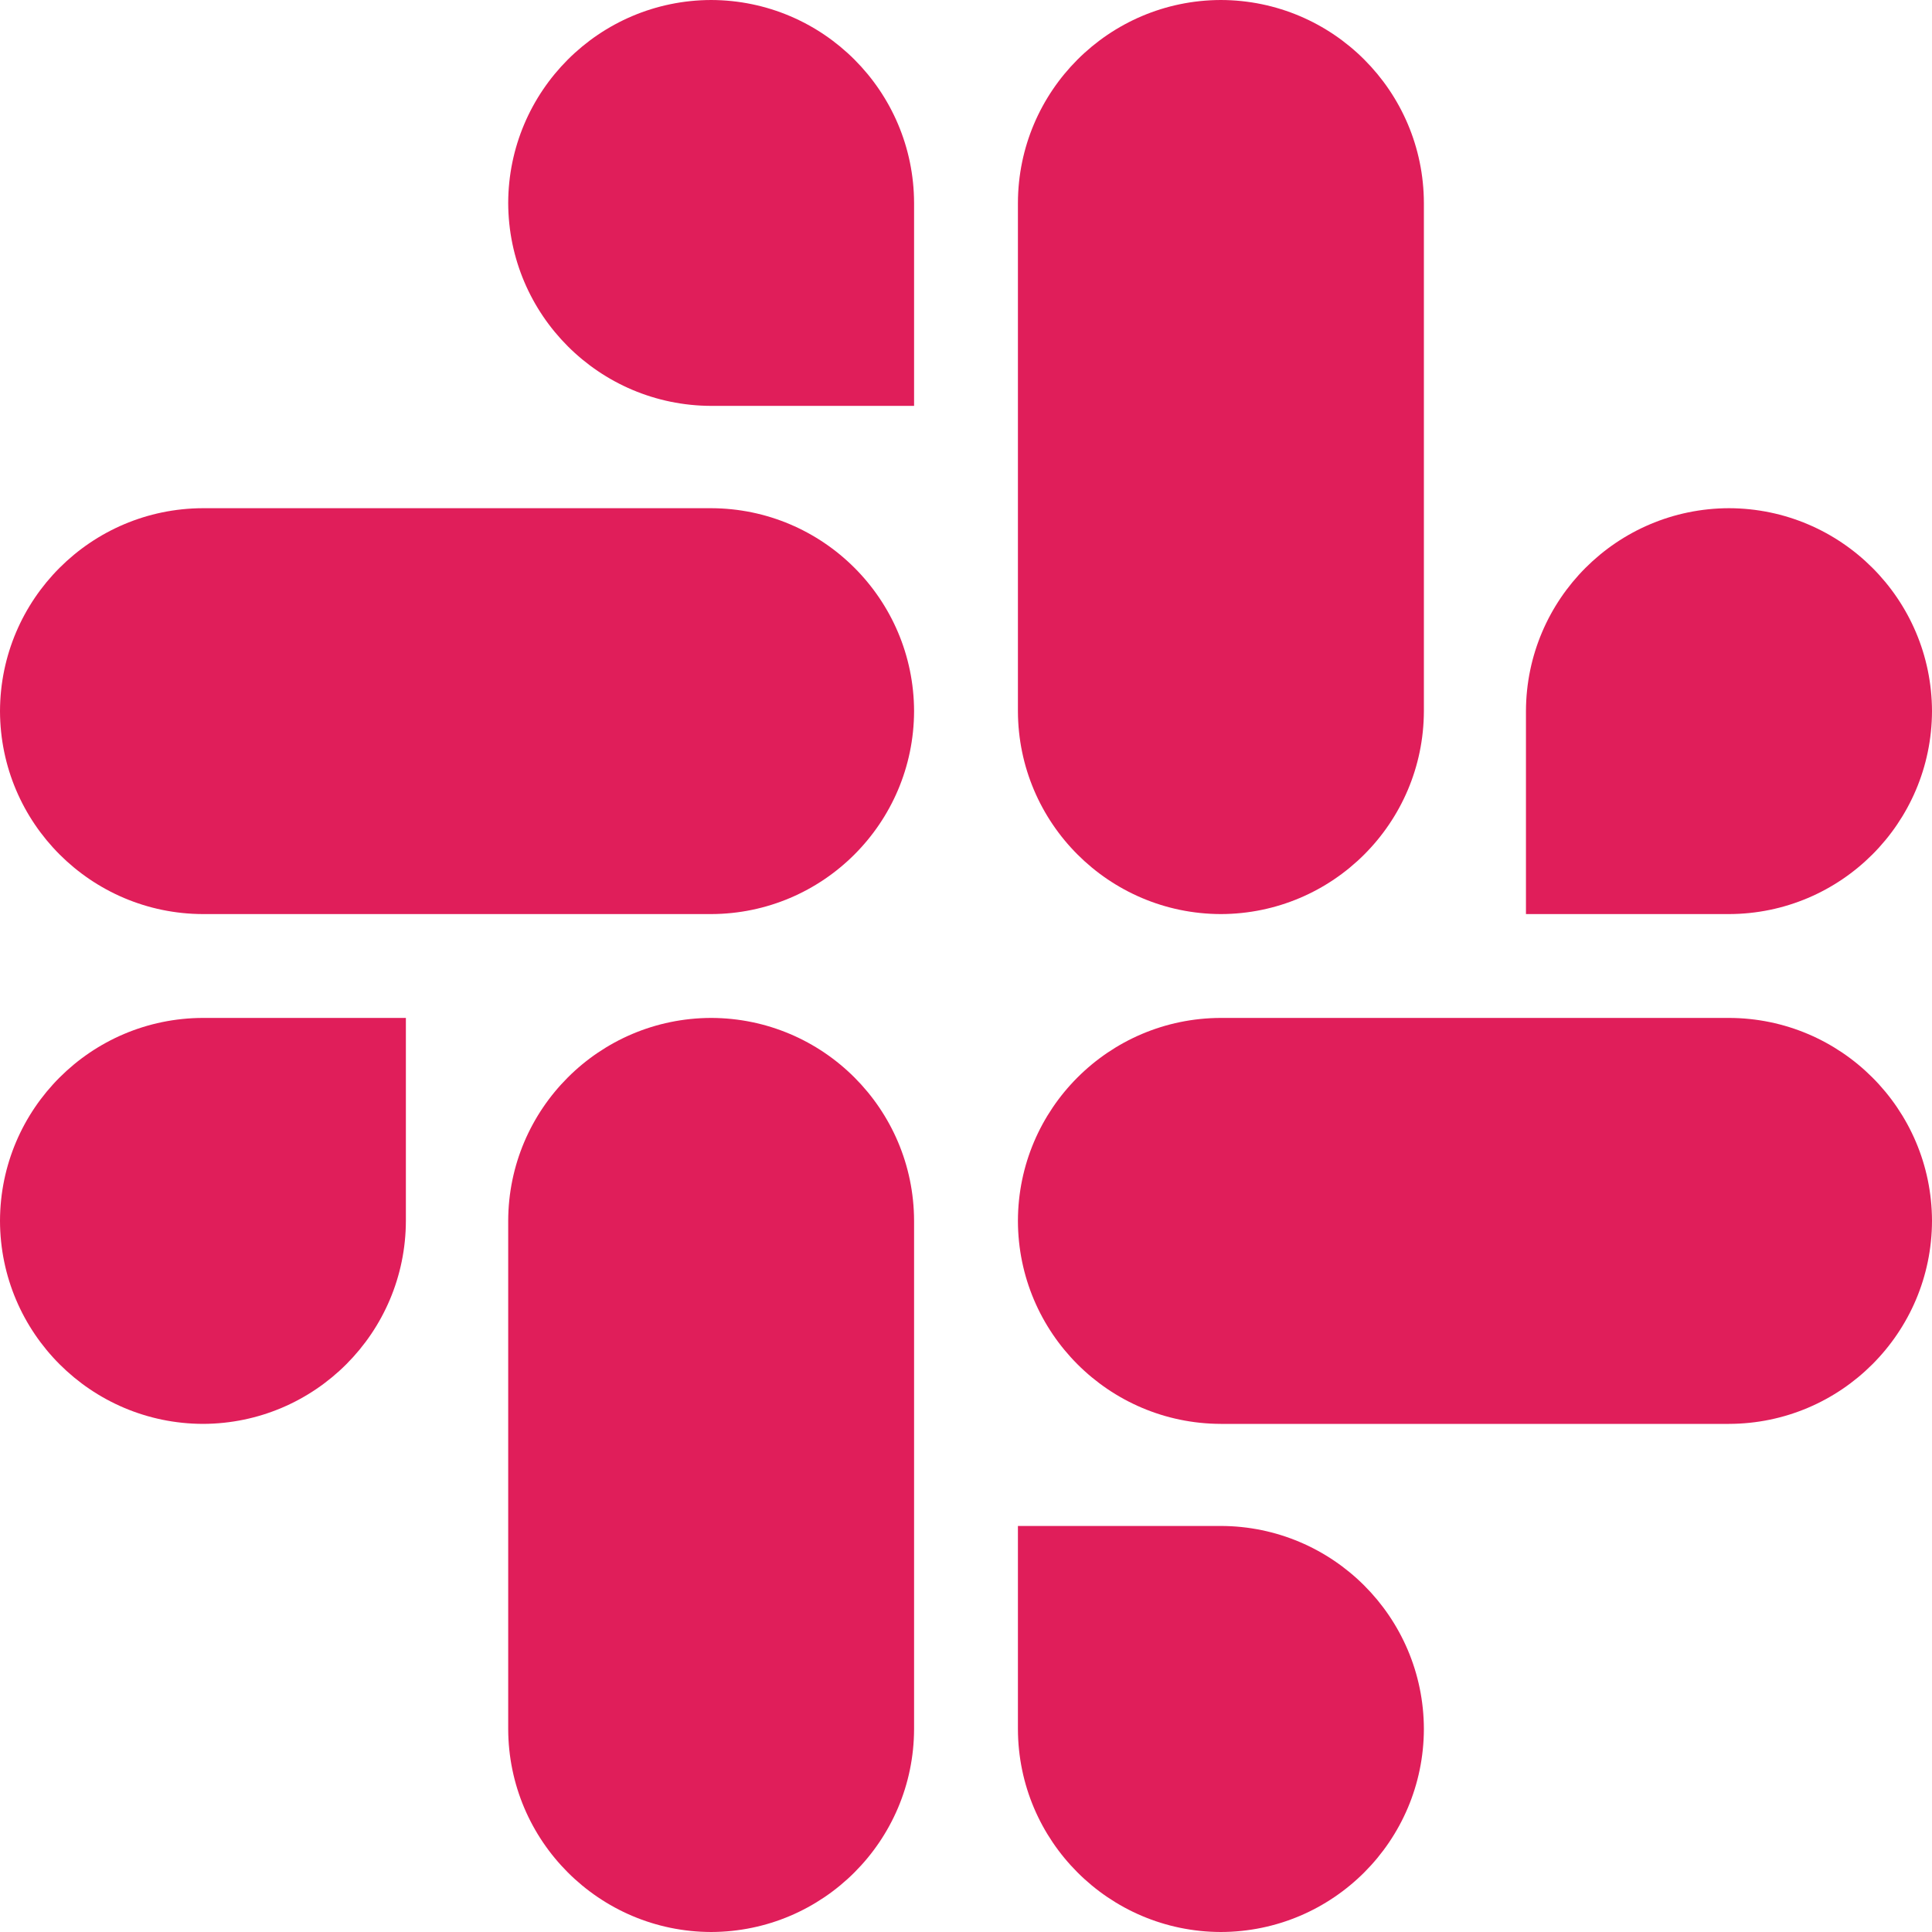
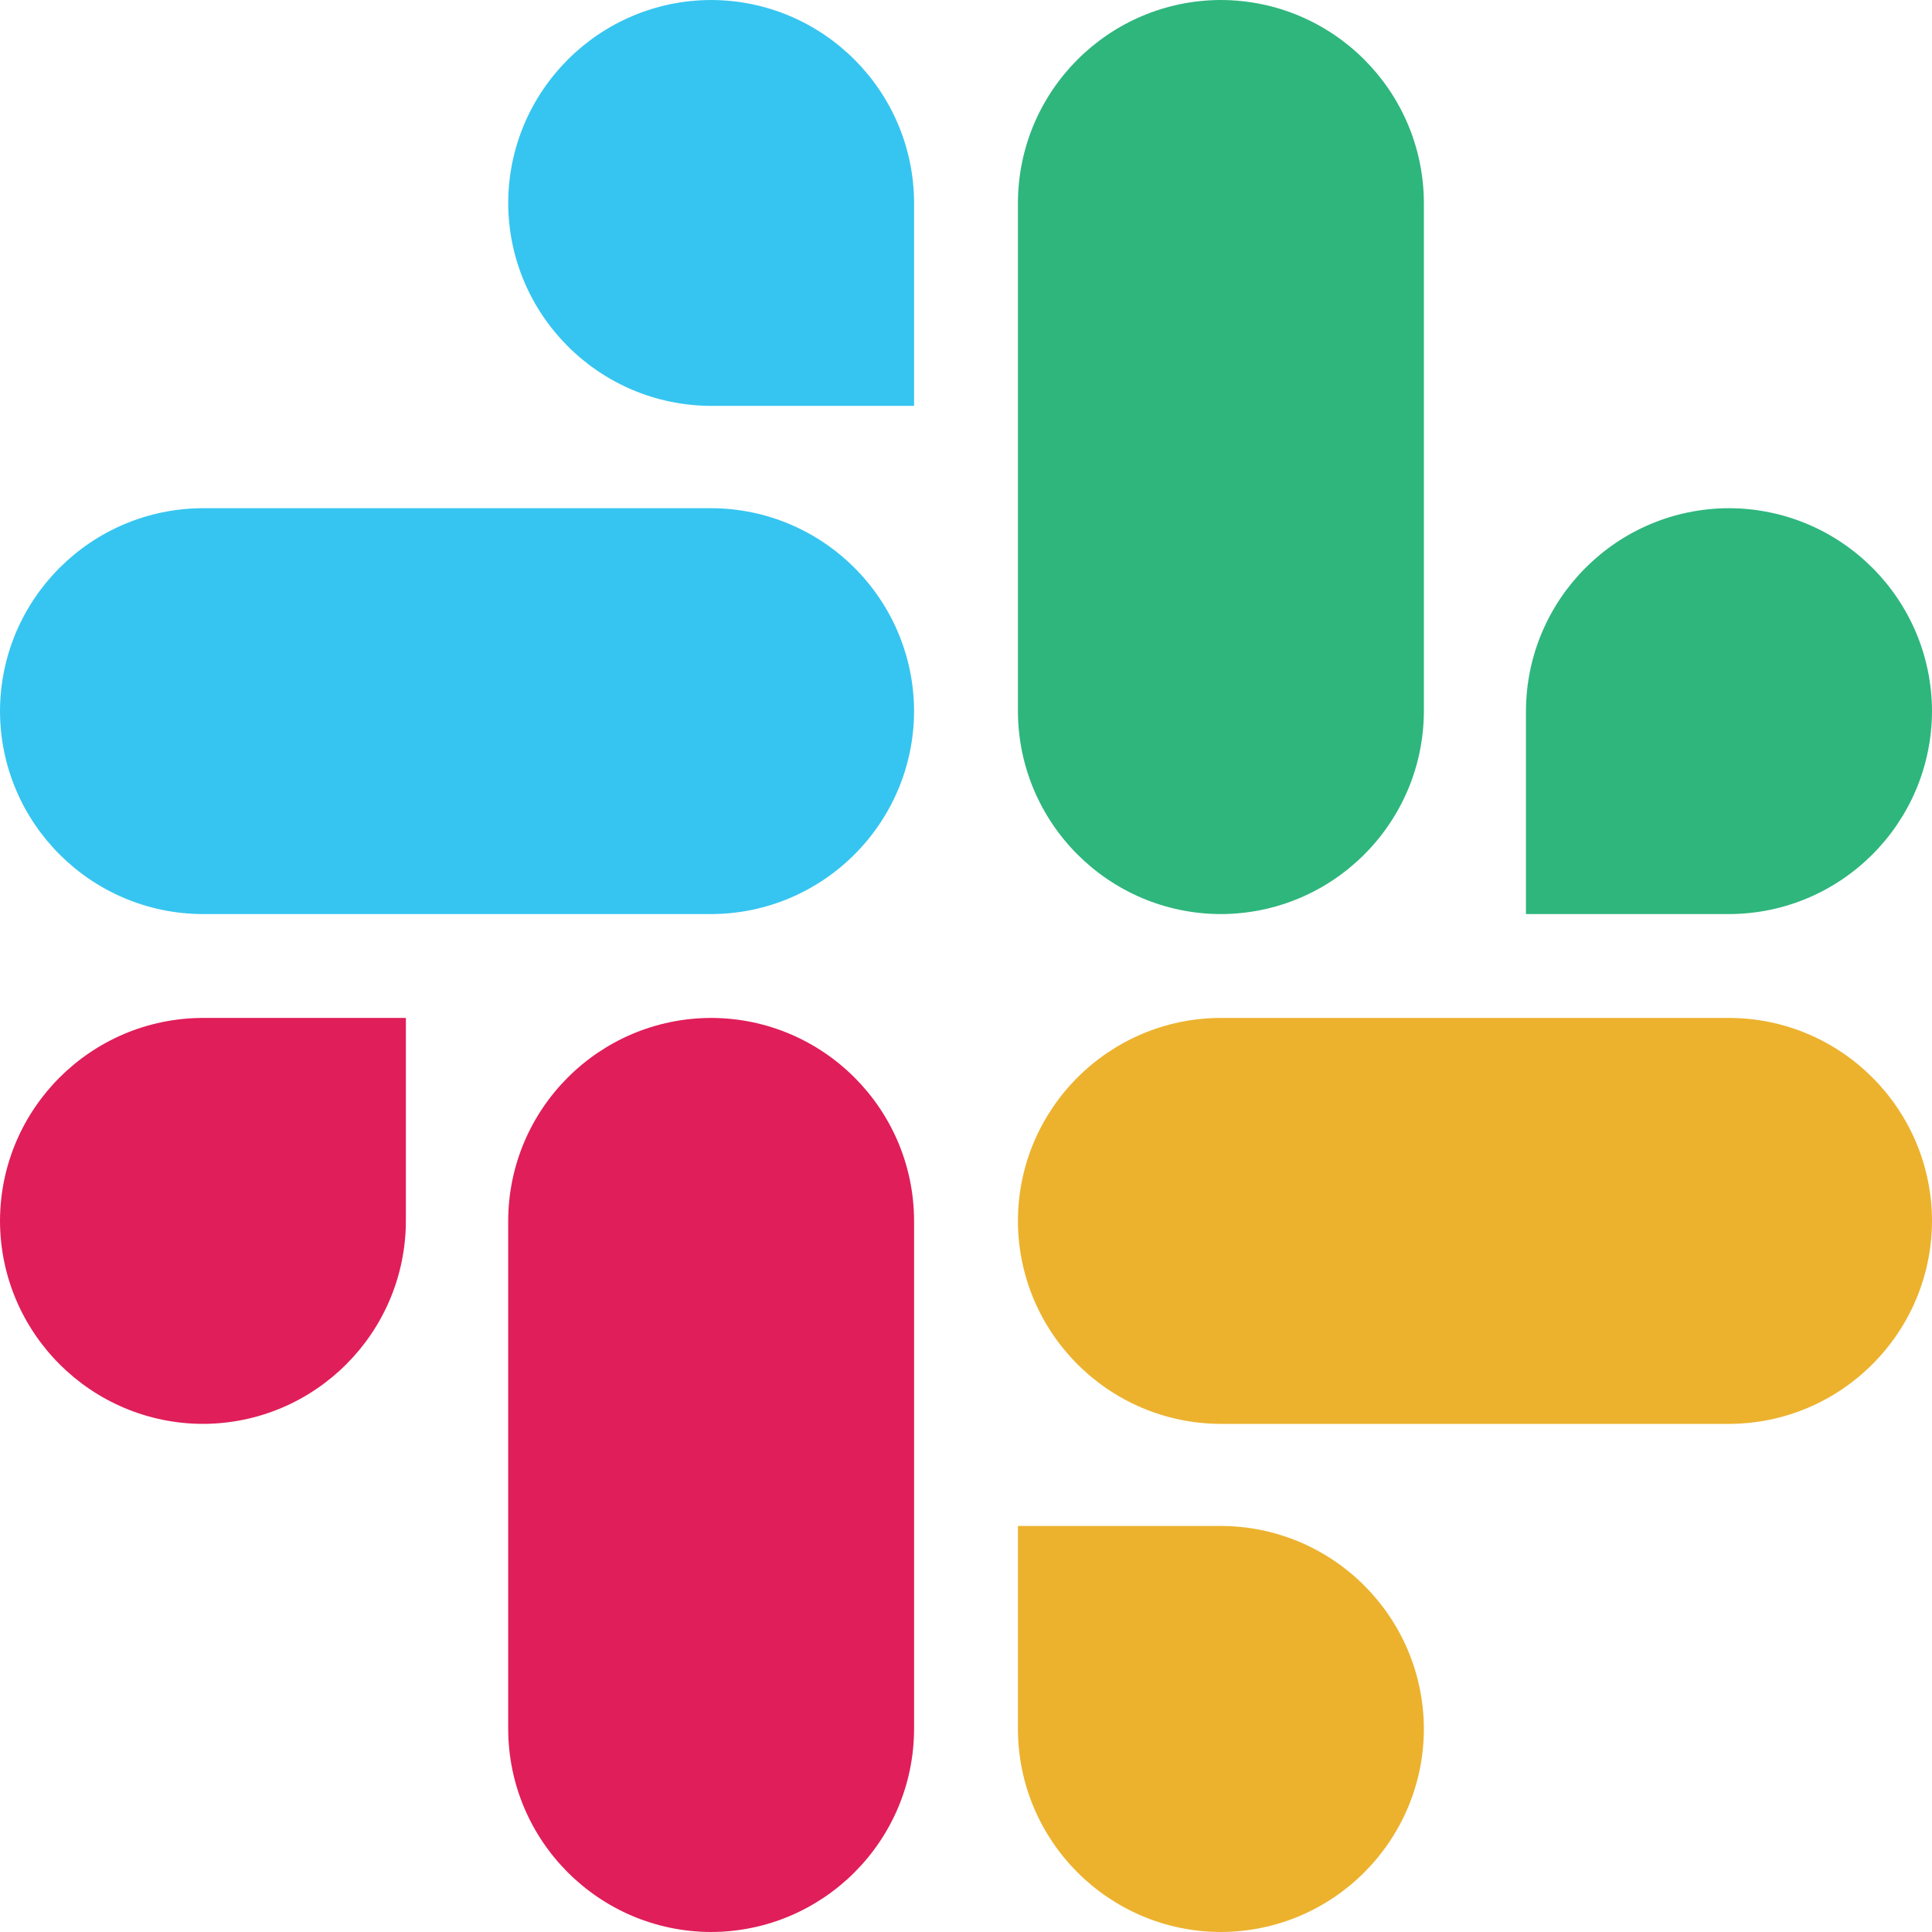
- <svg xmlns="http://www.w3.org/2000/svg" fill="#E01E5A" role="img" viewBox="0 0 24 24">
-   <path d="M5.042 15.165a2.528 2.528 0 0 1-2.52 2.523A2.528 2.528 0 0 1 0 15.165a2.527 2.527 0 0 1 2.522-2.52h2.52v2.52zM6.313 15.165a2.527 2.527 0 0 1 2.521-2.52 2.527 2.527 0 0 1 2.521 2.52v6.313A2.528 2.528 0 0 1 8.834 24a2.528 2.528 0 0 1-2.521-2.522v-6.313zM8.834 5.042a2.528 2.528 0 0 1-2.521-2.52A2.528 2.528 0 0 1 8.834 0a2.528 2.528 0 0 1 2.521 2.522v2.52H8.834zM8.834 6.313a2.528 2.528 0 0 1 2.521 2.521 2.528 2.528 0 0 1-2.521 2.521H2.522A2.528 2.528 0 0 1 0 8.834a2.528 2.528 0 0 1 2.522-2.521h6.312zM18.956 8.834a2.528 2.528 0 0 1 2.522-2.521A2.528 2.528 0 0 1 24 8.834a2.528 2.528 0 0 1-2.522 2.521h-2.522V8.834zM17.688 8.834a2.528 2.528 0 0 1-2.523 2.521 2.527 2.527 0 0 1-2.52-2.521V2.522A2.527 2.527 0 0 1 15.165 0a2.528 2.528 0 0 1 2.523 2.522v6.312zM15.165 18.956a2.528 2.528 0 0 1 2.523 2.522A2.528 2.528 0 0 1 15.165 24a2.527 2.527 0 0 1-2.52-2.522v-2.522h2.52zM15.165 17.688a2.527 2.527 0 0 1-2.52-2.523 2.526 2.526 0 0 1 2.52-2.52h6.313A2.527 2.527 0 0 1 24 15.165a2.528 2.528 0 0 1-2.522 2.523h-6.313z" />
+ <svg xmlns="http://www.w3.org/2000/svg" role="img" viewBox="0 0 24 24">
+   <path fill="#E01E5A" d="M5.042 15.165a2.528 2.528 0 0 1-2.52 2.523A2.528 2.528 0 0 1 0 15.165a2.527 2.527 0 0 1 2.522-2.52h2.52v2.52zM6.313 15.165a2.527 2.527 0 0 1 2.521-2.52 2.527 2.527 0 0 1 2.521 2.52v6.313A2.528 2.528 0 0 1 8.834 24a2.528 2.528 0 0 1-2.521-2.522v-6.313z" />
+   <path fill="#36C5F0" d="M8.834 5.042a2.528 2.528 0 0 1-2.521-2.52A2.528 2.528 0 0 1 8.834 0a2.528 2.528 0 0 1 2.521 2.522v2.52H8.834zM8.834 6.313a2.528 2.528 0 0 1 2.521 2.521 2.528 2.528 0 0 1-2.521 2.521H2.522A2.528 2.528 0 0 1 0 8.834a2.528 2.528 0 0 1 2.522-2.521h6.312z" />
+   <path fill="#2EB67D" d="M18.956 8.834a2.528 2.528 0 0 1 2.522-2.521A2.528 2.528 0 0 1 24 8.834a2.528 2.528 0 0 1-2.522 2.521h-2.522V8.834zM17.688 8.834a2.528 2.528 0 0 1-2.523 2.521 2.527 2.527 0 0 1-2.52-2.521V2.522A2.527 2.527 0 0 1 15.165 0a2.528 2.528 0 0 1 2.523 2.522v6.312z" />
+   <path fill="#ECB22E" d="M15.165 18.956a2.528 2.528 0 0 1 2.523 2.522A2.528 2.528 0 0 1 15.165 24a2.527 2.527 0 0 1-2.52-2.522v-2.522h2.52zM15.165 17.688a2.527 2.527 0 0 1-2.52-2.523 2.526 2.526 0 0 1 2.52-2.52h6.313A2.527 2.527 0 0 1 24 15.165a2.528 2.528 0 0 1-2.522 2.523h-6.313z" />
</svg>
